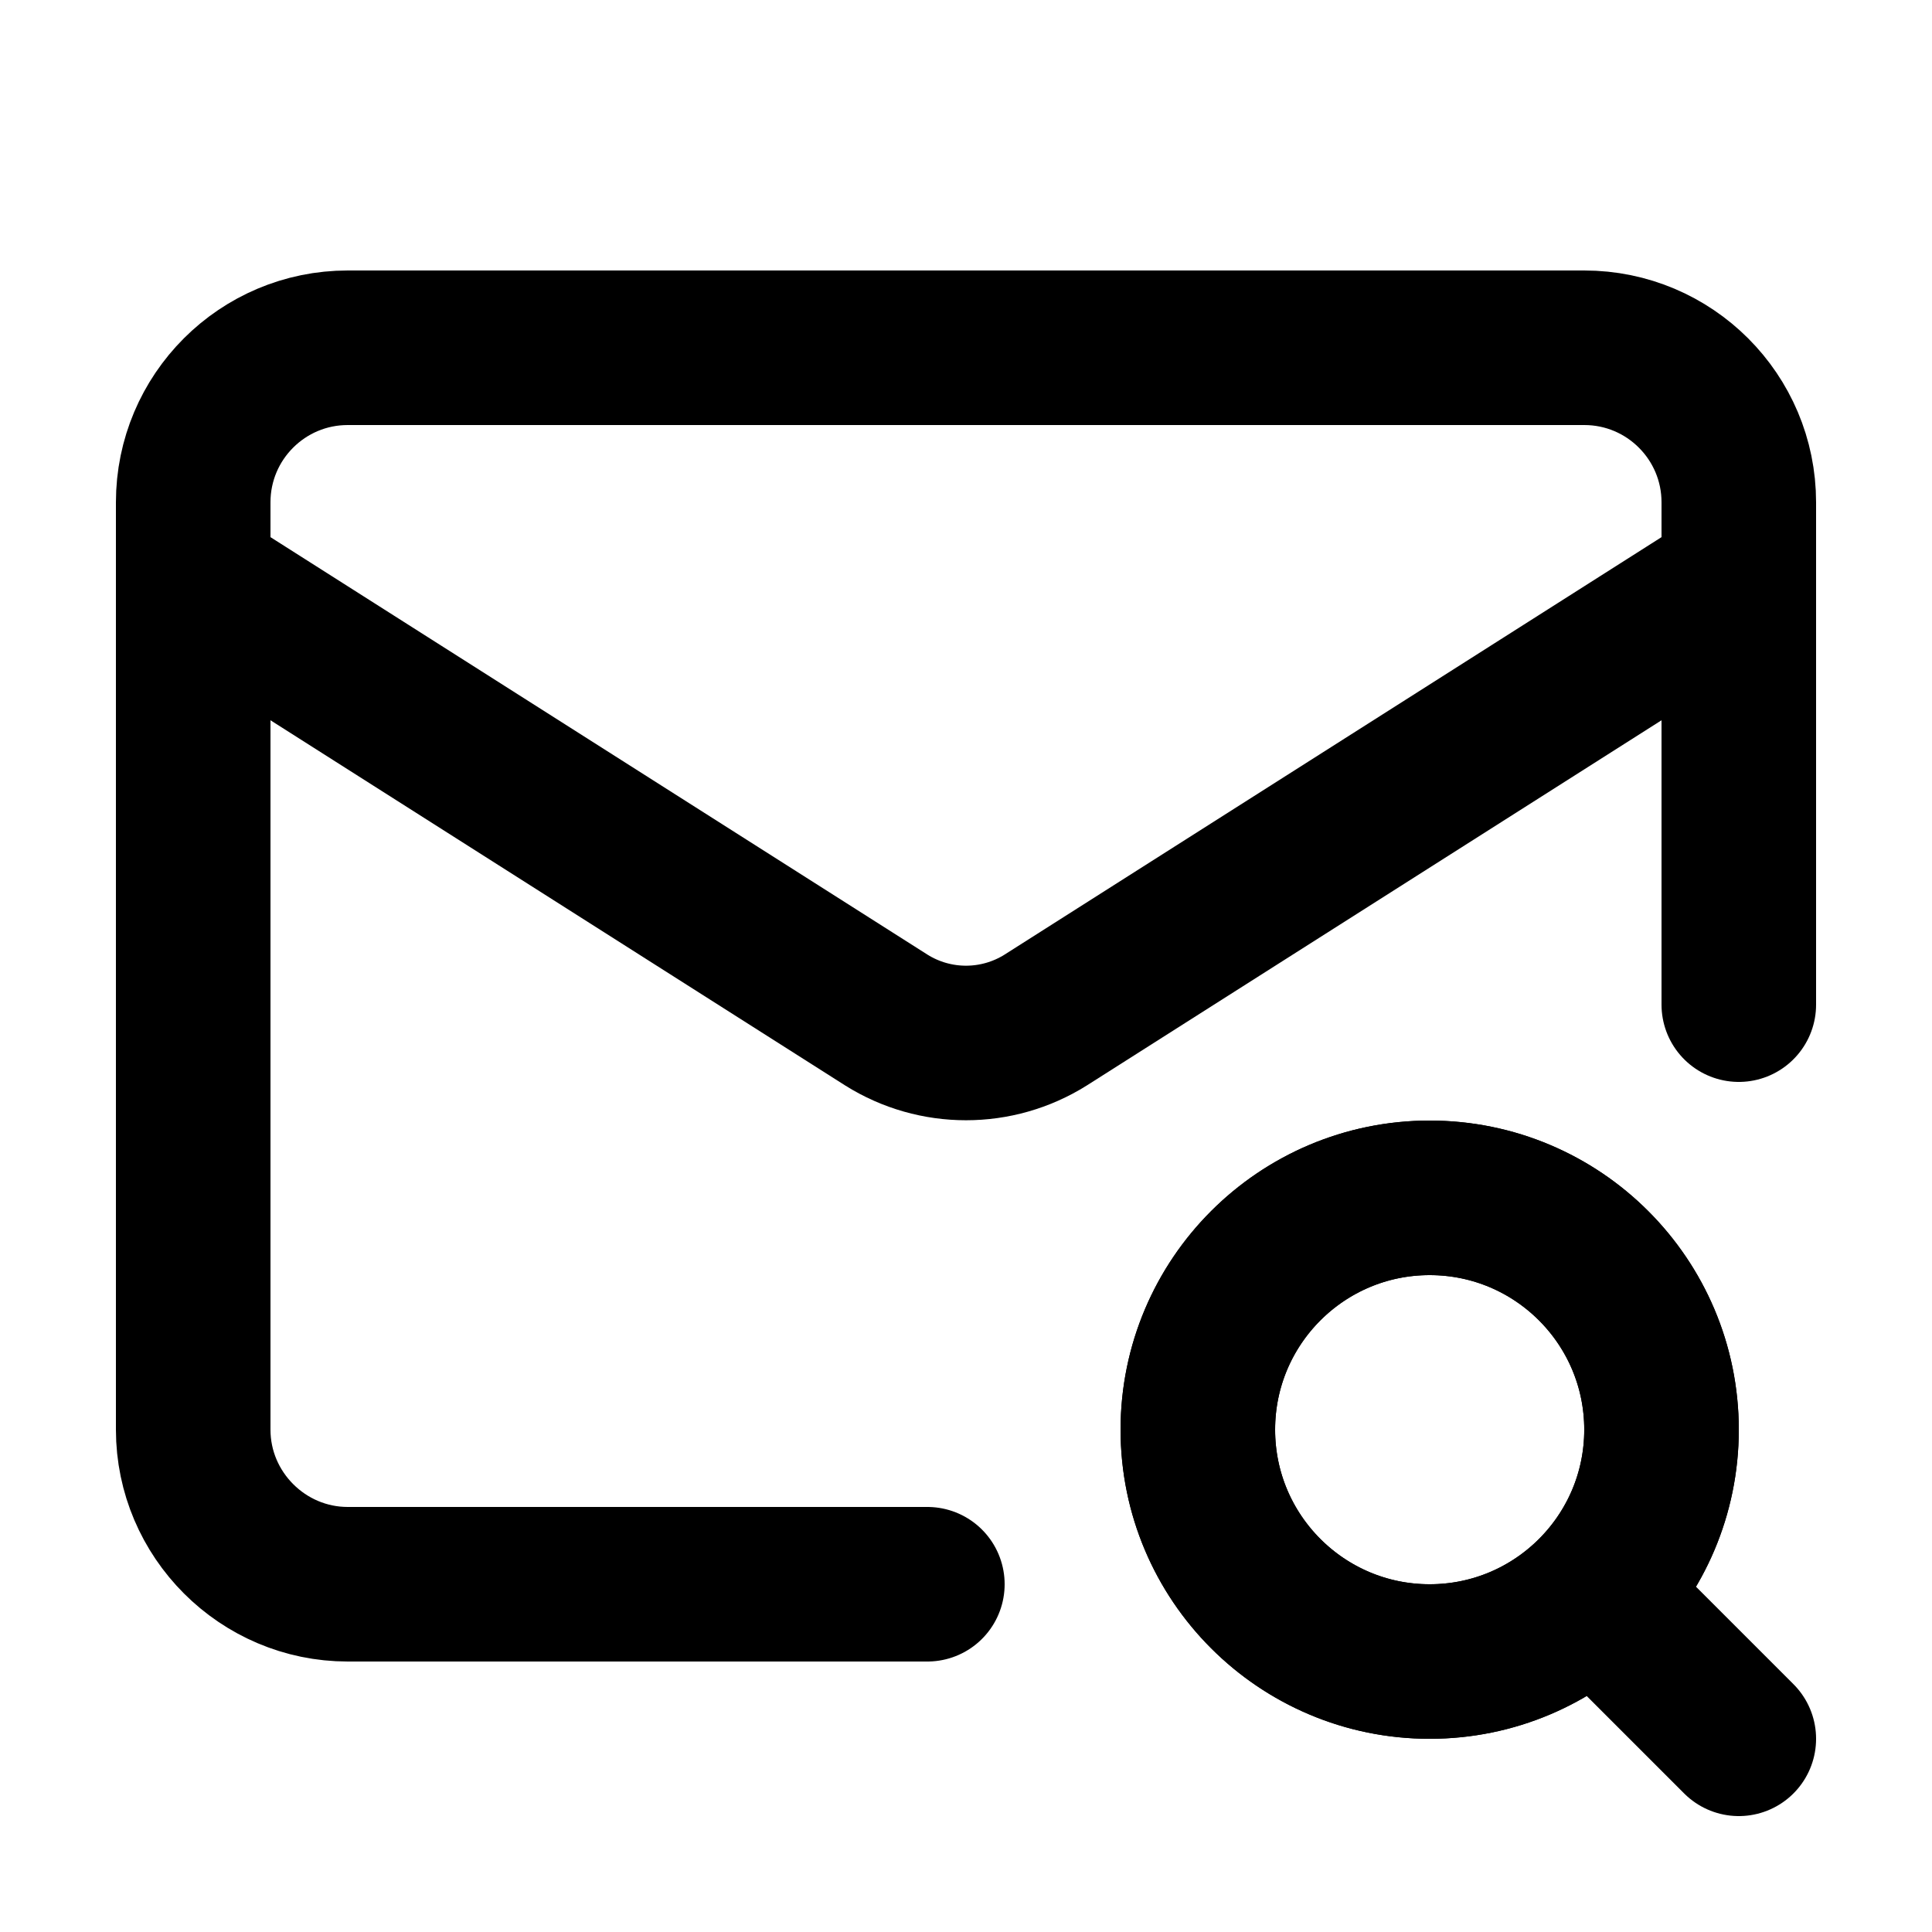
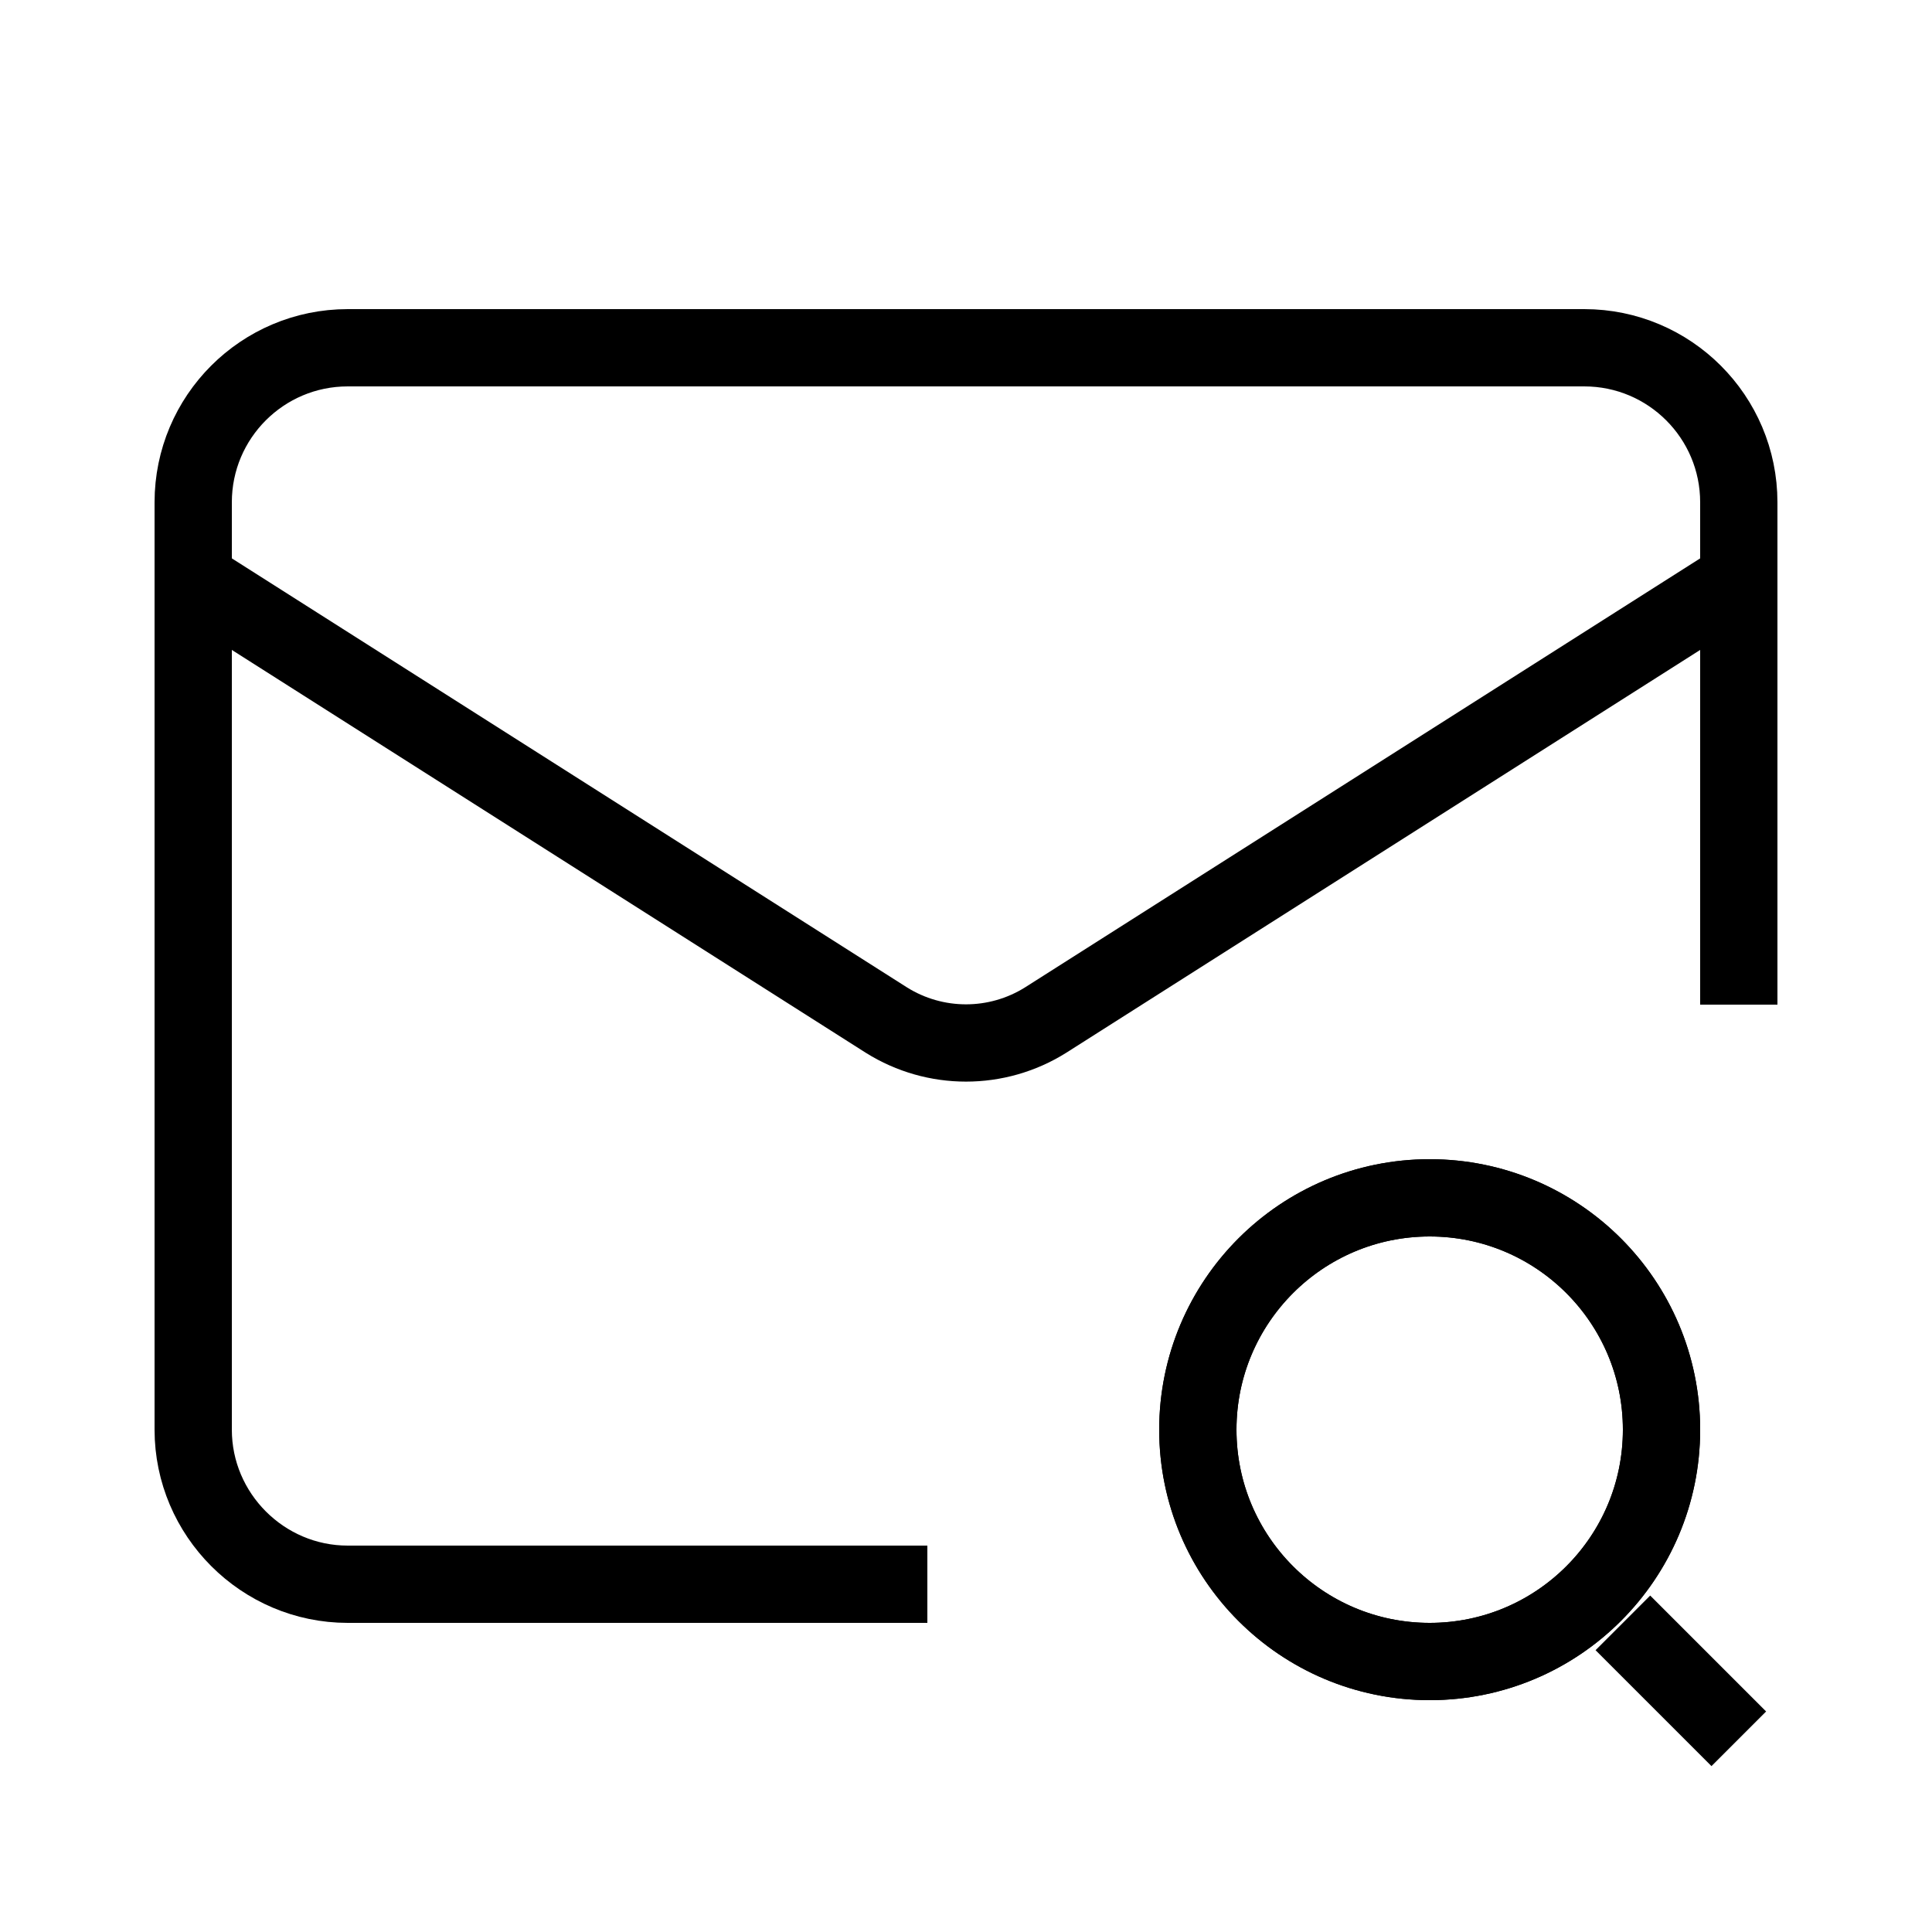
<svg xmlns="http://www.w3.org/2000/svg" width="25" height="25" fill="none" viewBox="0 0 25 25">
-   <g stroke="currentColor" stroke-linecap="round" stroke-width="2">
+   <g stroke="currentColor">
    <path d="M22.5 13V6.5a2 2 0 0 0-2-2h-16a2 2 0 0 0-2 2v12c0 1.1.9 2 2 2H12" />
    <path d="m22.5 7.5-8.97 5.7a1.94 1.94 0 0 1-2.06 0L2.5 7.5m16 14a3 3 0 1 0 0-6 3 3 0 0 0 0 6" />
    <path d="M18.5 21.5a3 3 0 1 0 0-6 3 3 0 0 0 0 6m4 1L21 21" />
  </g>
</svg>
